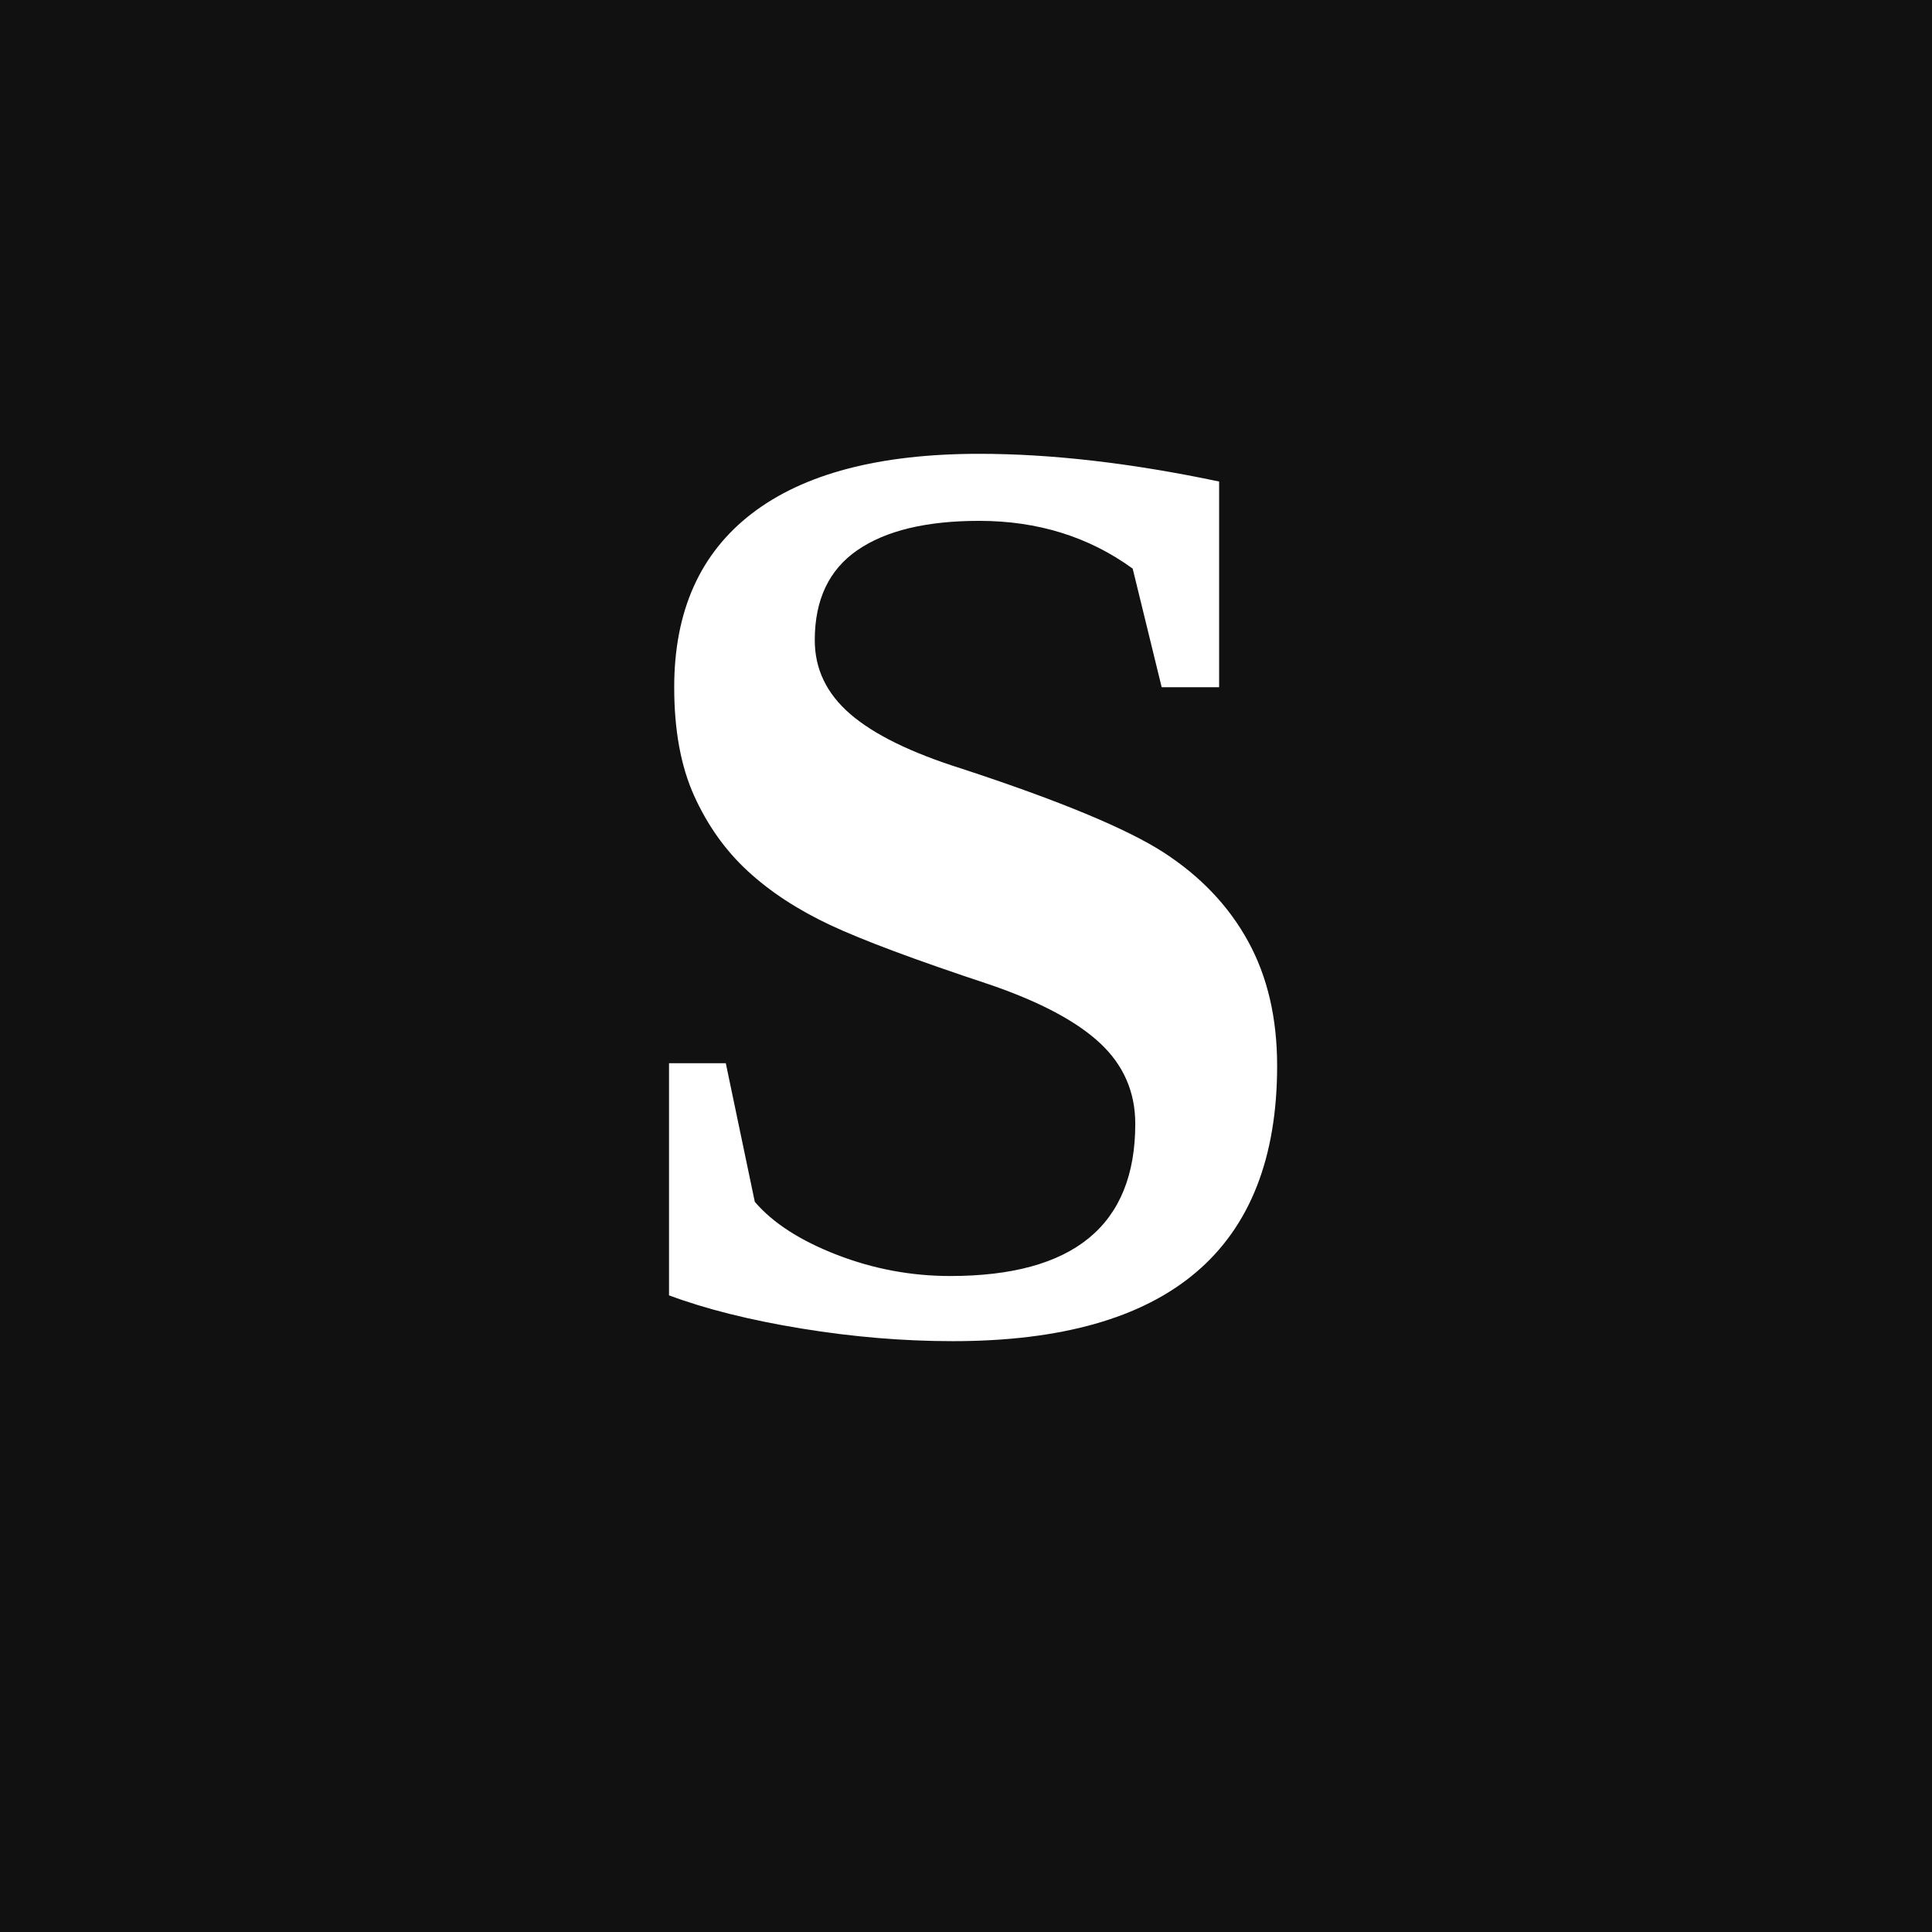
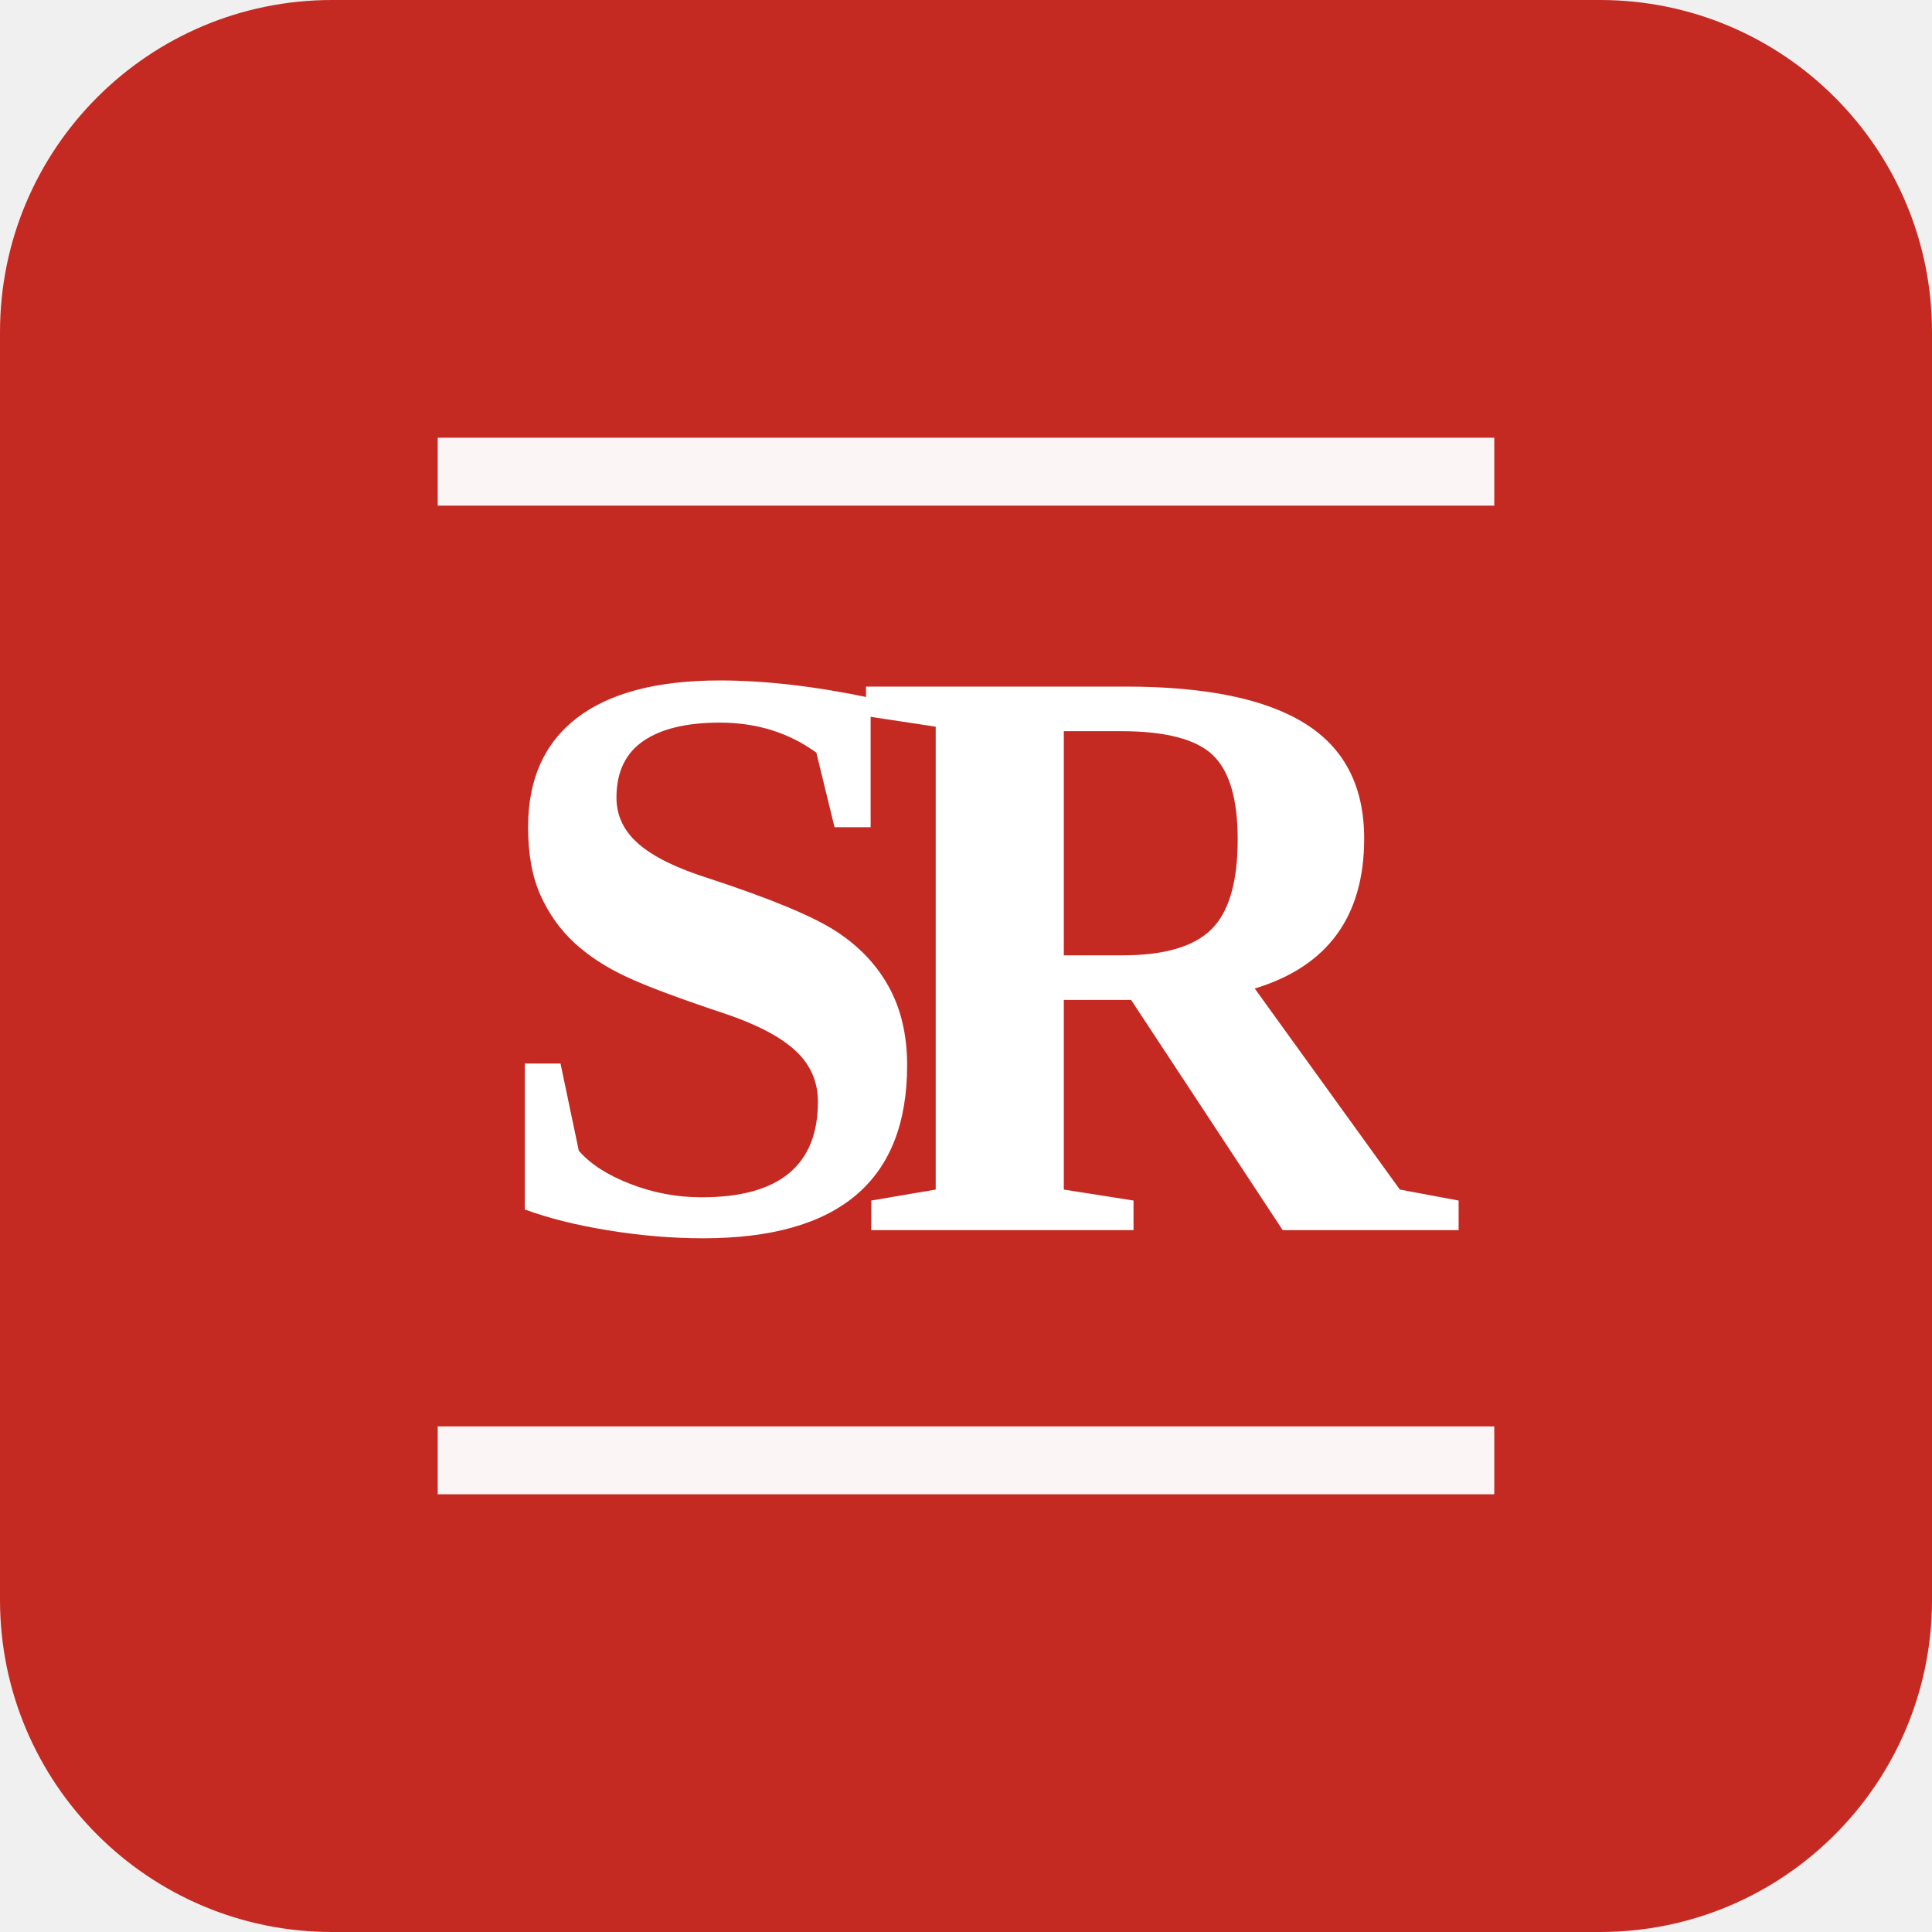
<svg xmlns="http://www.w3.org/2000/svg" viewBox="0 0 512 512" role="img" aria-labelledby="title">
-   <rect width="512" height="512" fill="#111111" />
-   <text x="256" y="352" text-anchor="middle" fill="#ffffff" font-family="Georgia, 'Times New Roman', serif" font-size="350" font-weight="700">S</text>
+   <rect width="512" height="512" rx="88" fill="#c52a22" />
+   <path d="M116 116h280v18H116z" fill="#ffffff" opacity=".95" />
+   <text x="256" y="326" text-anchor="middle" fill="#ffffff" font-family="Georgia, 'Times New Roman', serif" font-size="220" font-weight="700" letter-spacing="-24">SR</text>
+   <path d="M116 378h280v18H116z" fill="#ffffff" opacity=".95" />
</svg>
